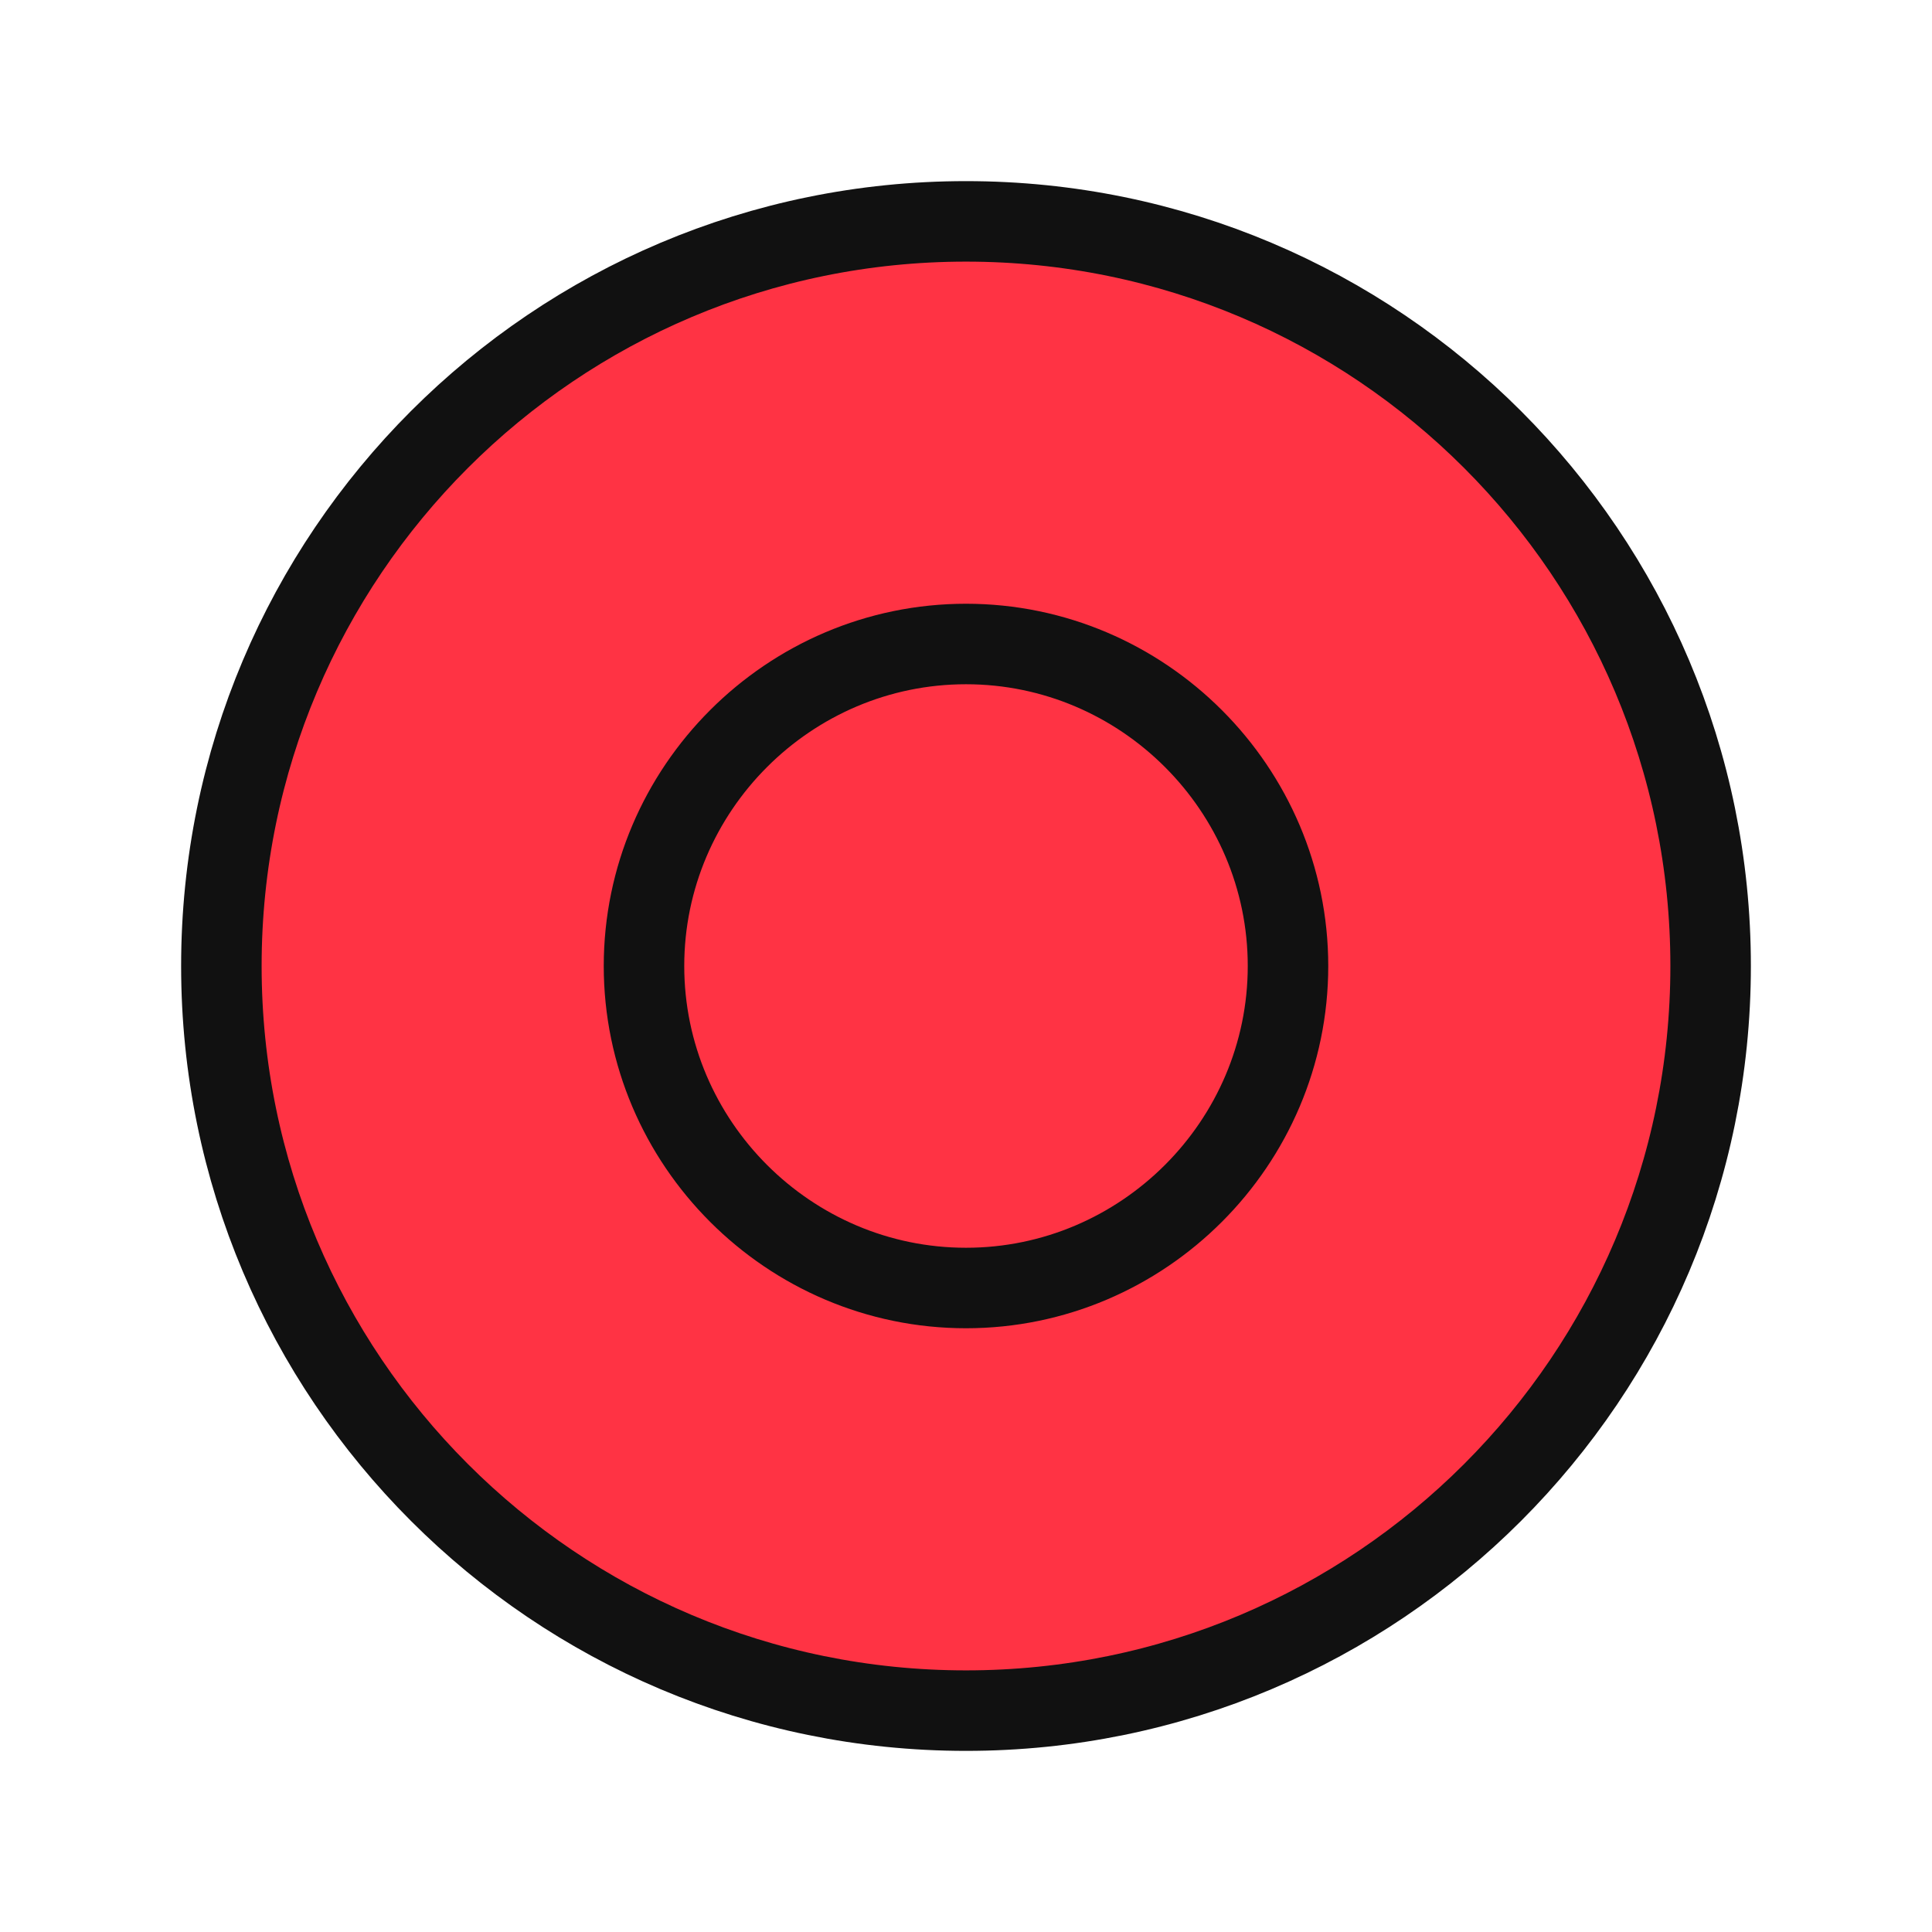
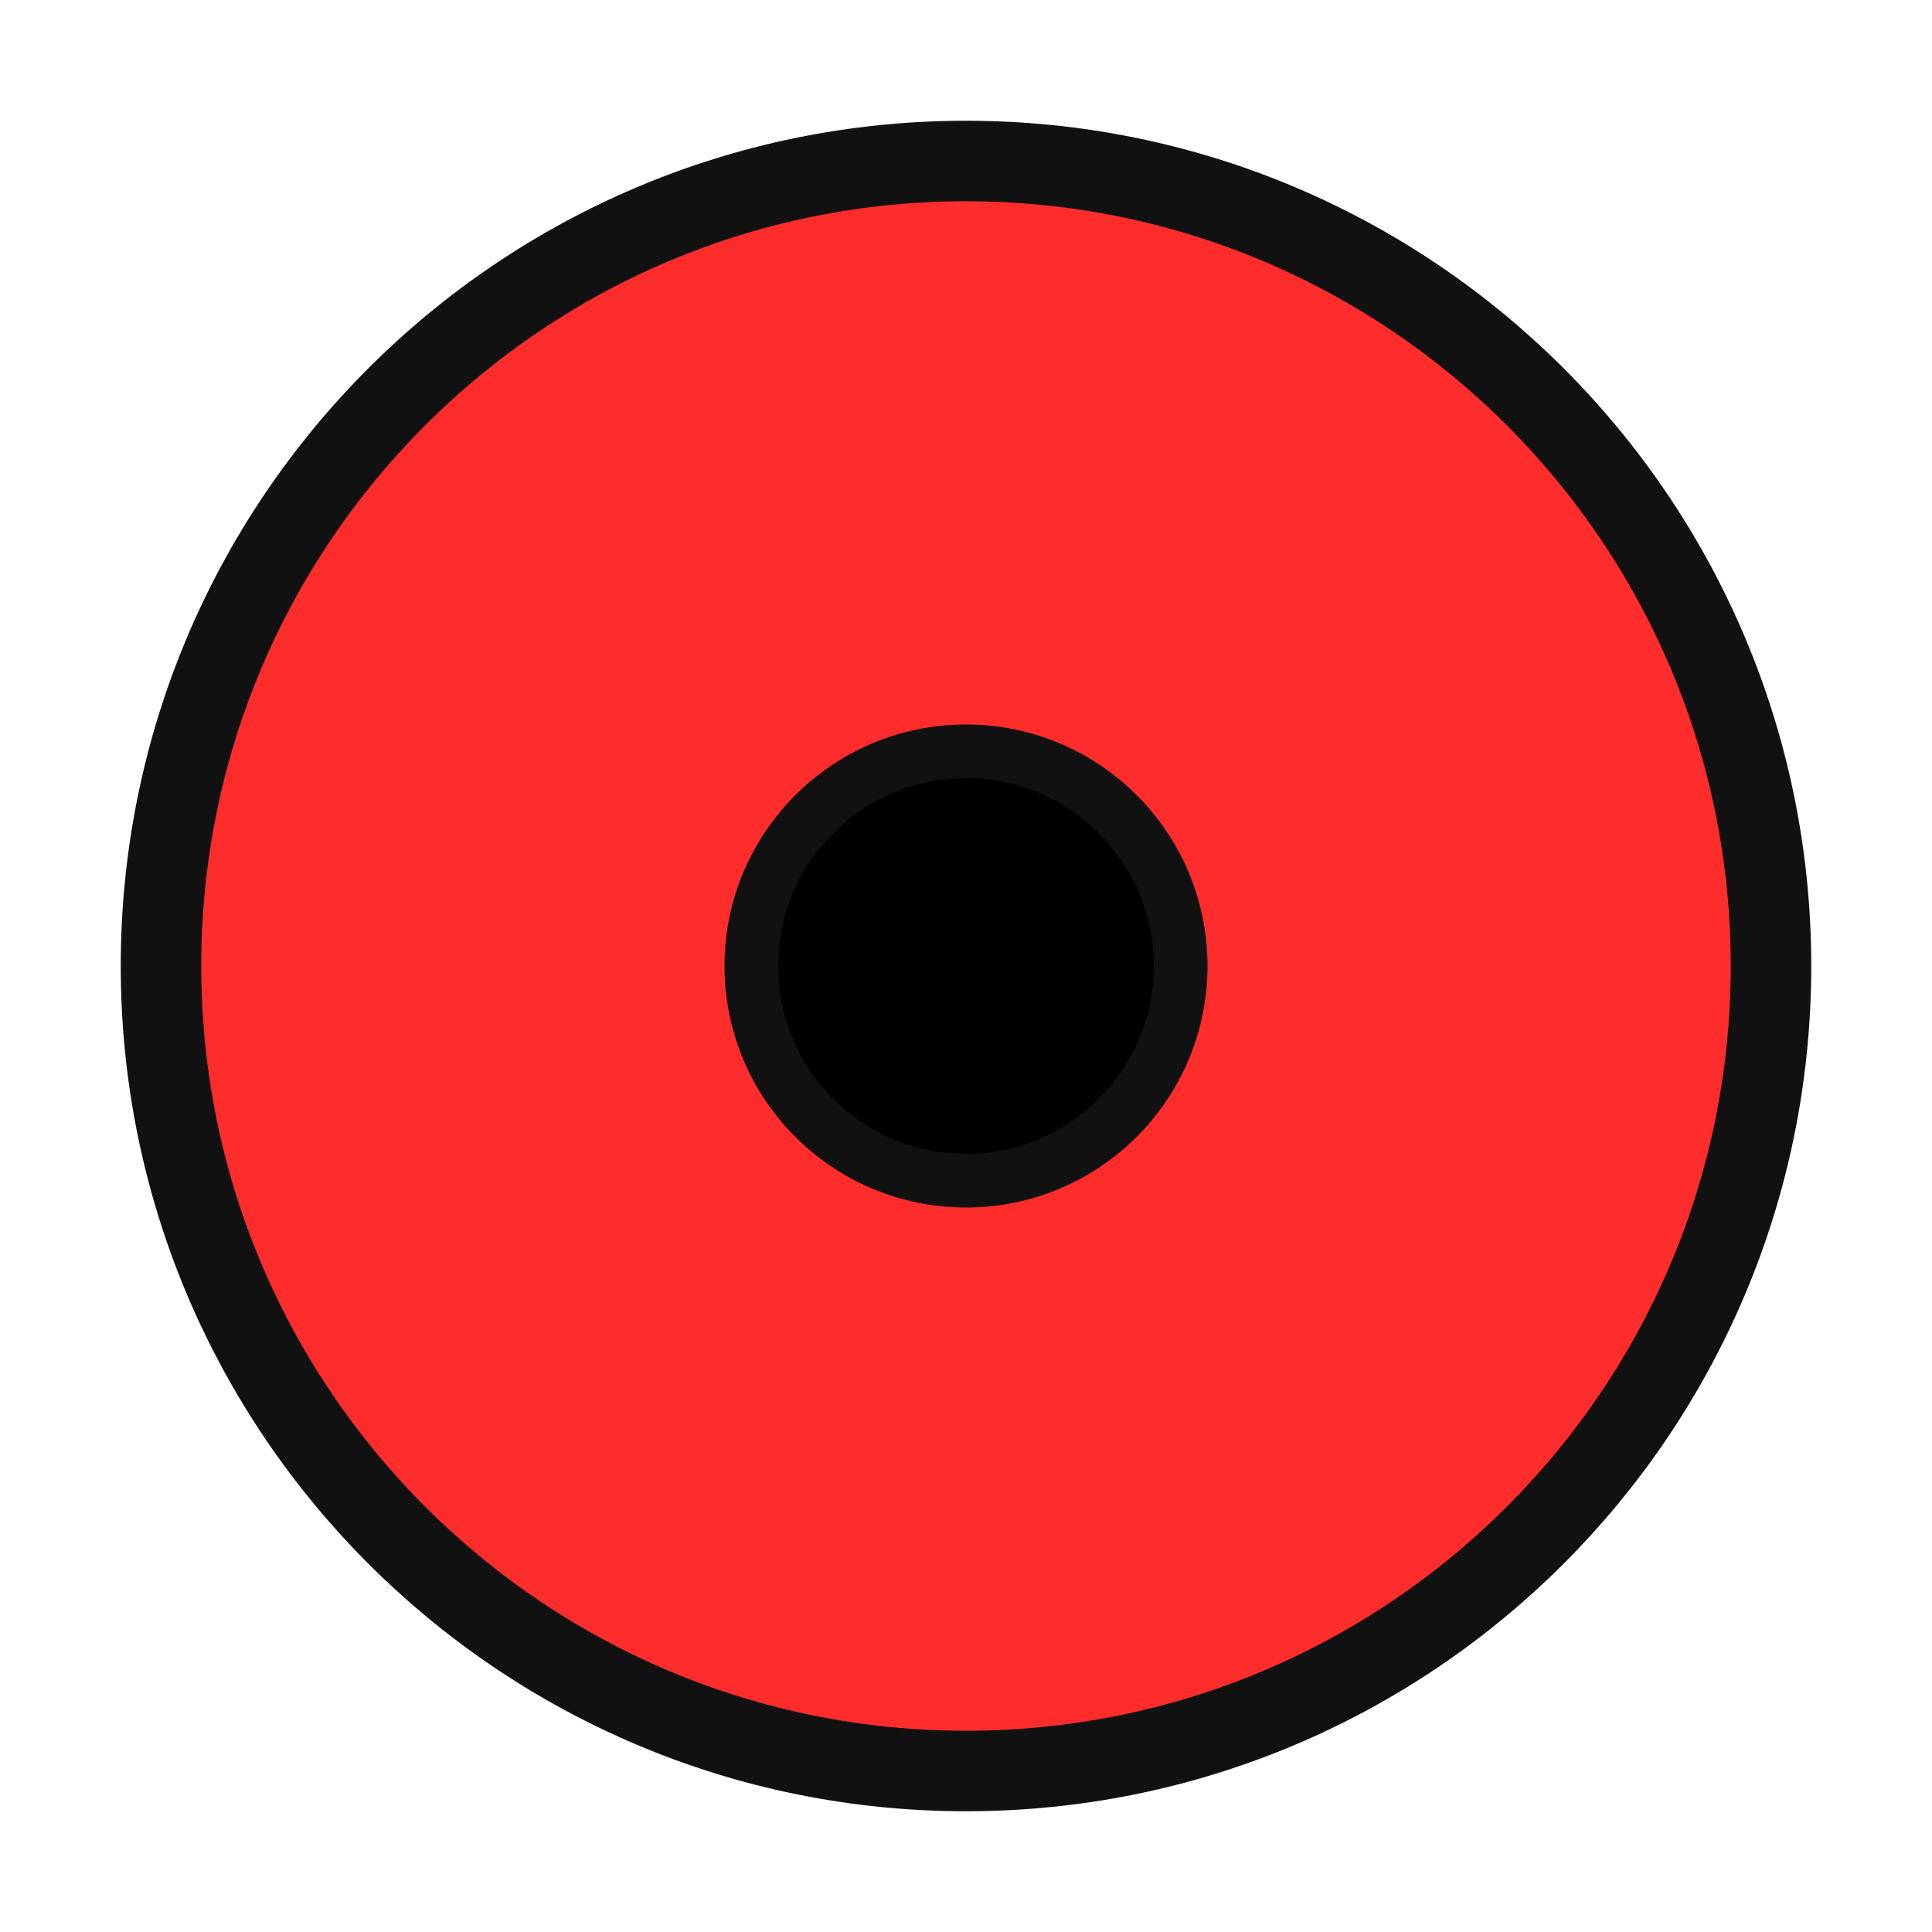
- <svg xmlns="http://www.w3.org/2000/svg" viewBox="0 0 96 96" role="img" aria-label="Record">
-   <circle cx="48" cy="48" r="37" fill="#ff3344" stroke="#111111" stroke-width="4" />
-   <path d="M48 64c8.8 0 16-7.2 16-16s-7.2-16-16-16-16 7.2-16 16 7.2 16 16 16Z" fill="#ff3344" stroke="#111111" stroke-width="4" />
+ <svg xmlns="http://www.w3.org/2000/svg" width="72" height="72" viewBox="0 0 72 72" fill="none" aria-hidden="true">
+   <circle cx="36" cy="36" r="30" fill="#FF2C2C" stroke="#111111" stroke-width="3" />
+   <circle cx="36" cy="36" r="8" fill="#000000" stroke="#111111" stroke-width="2" />
</svg>
